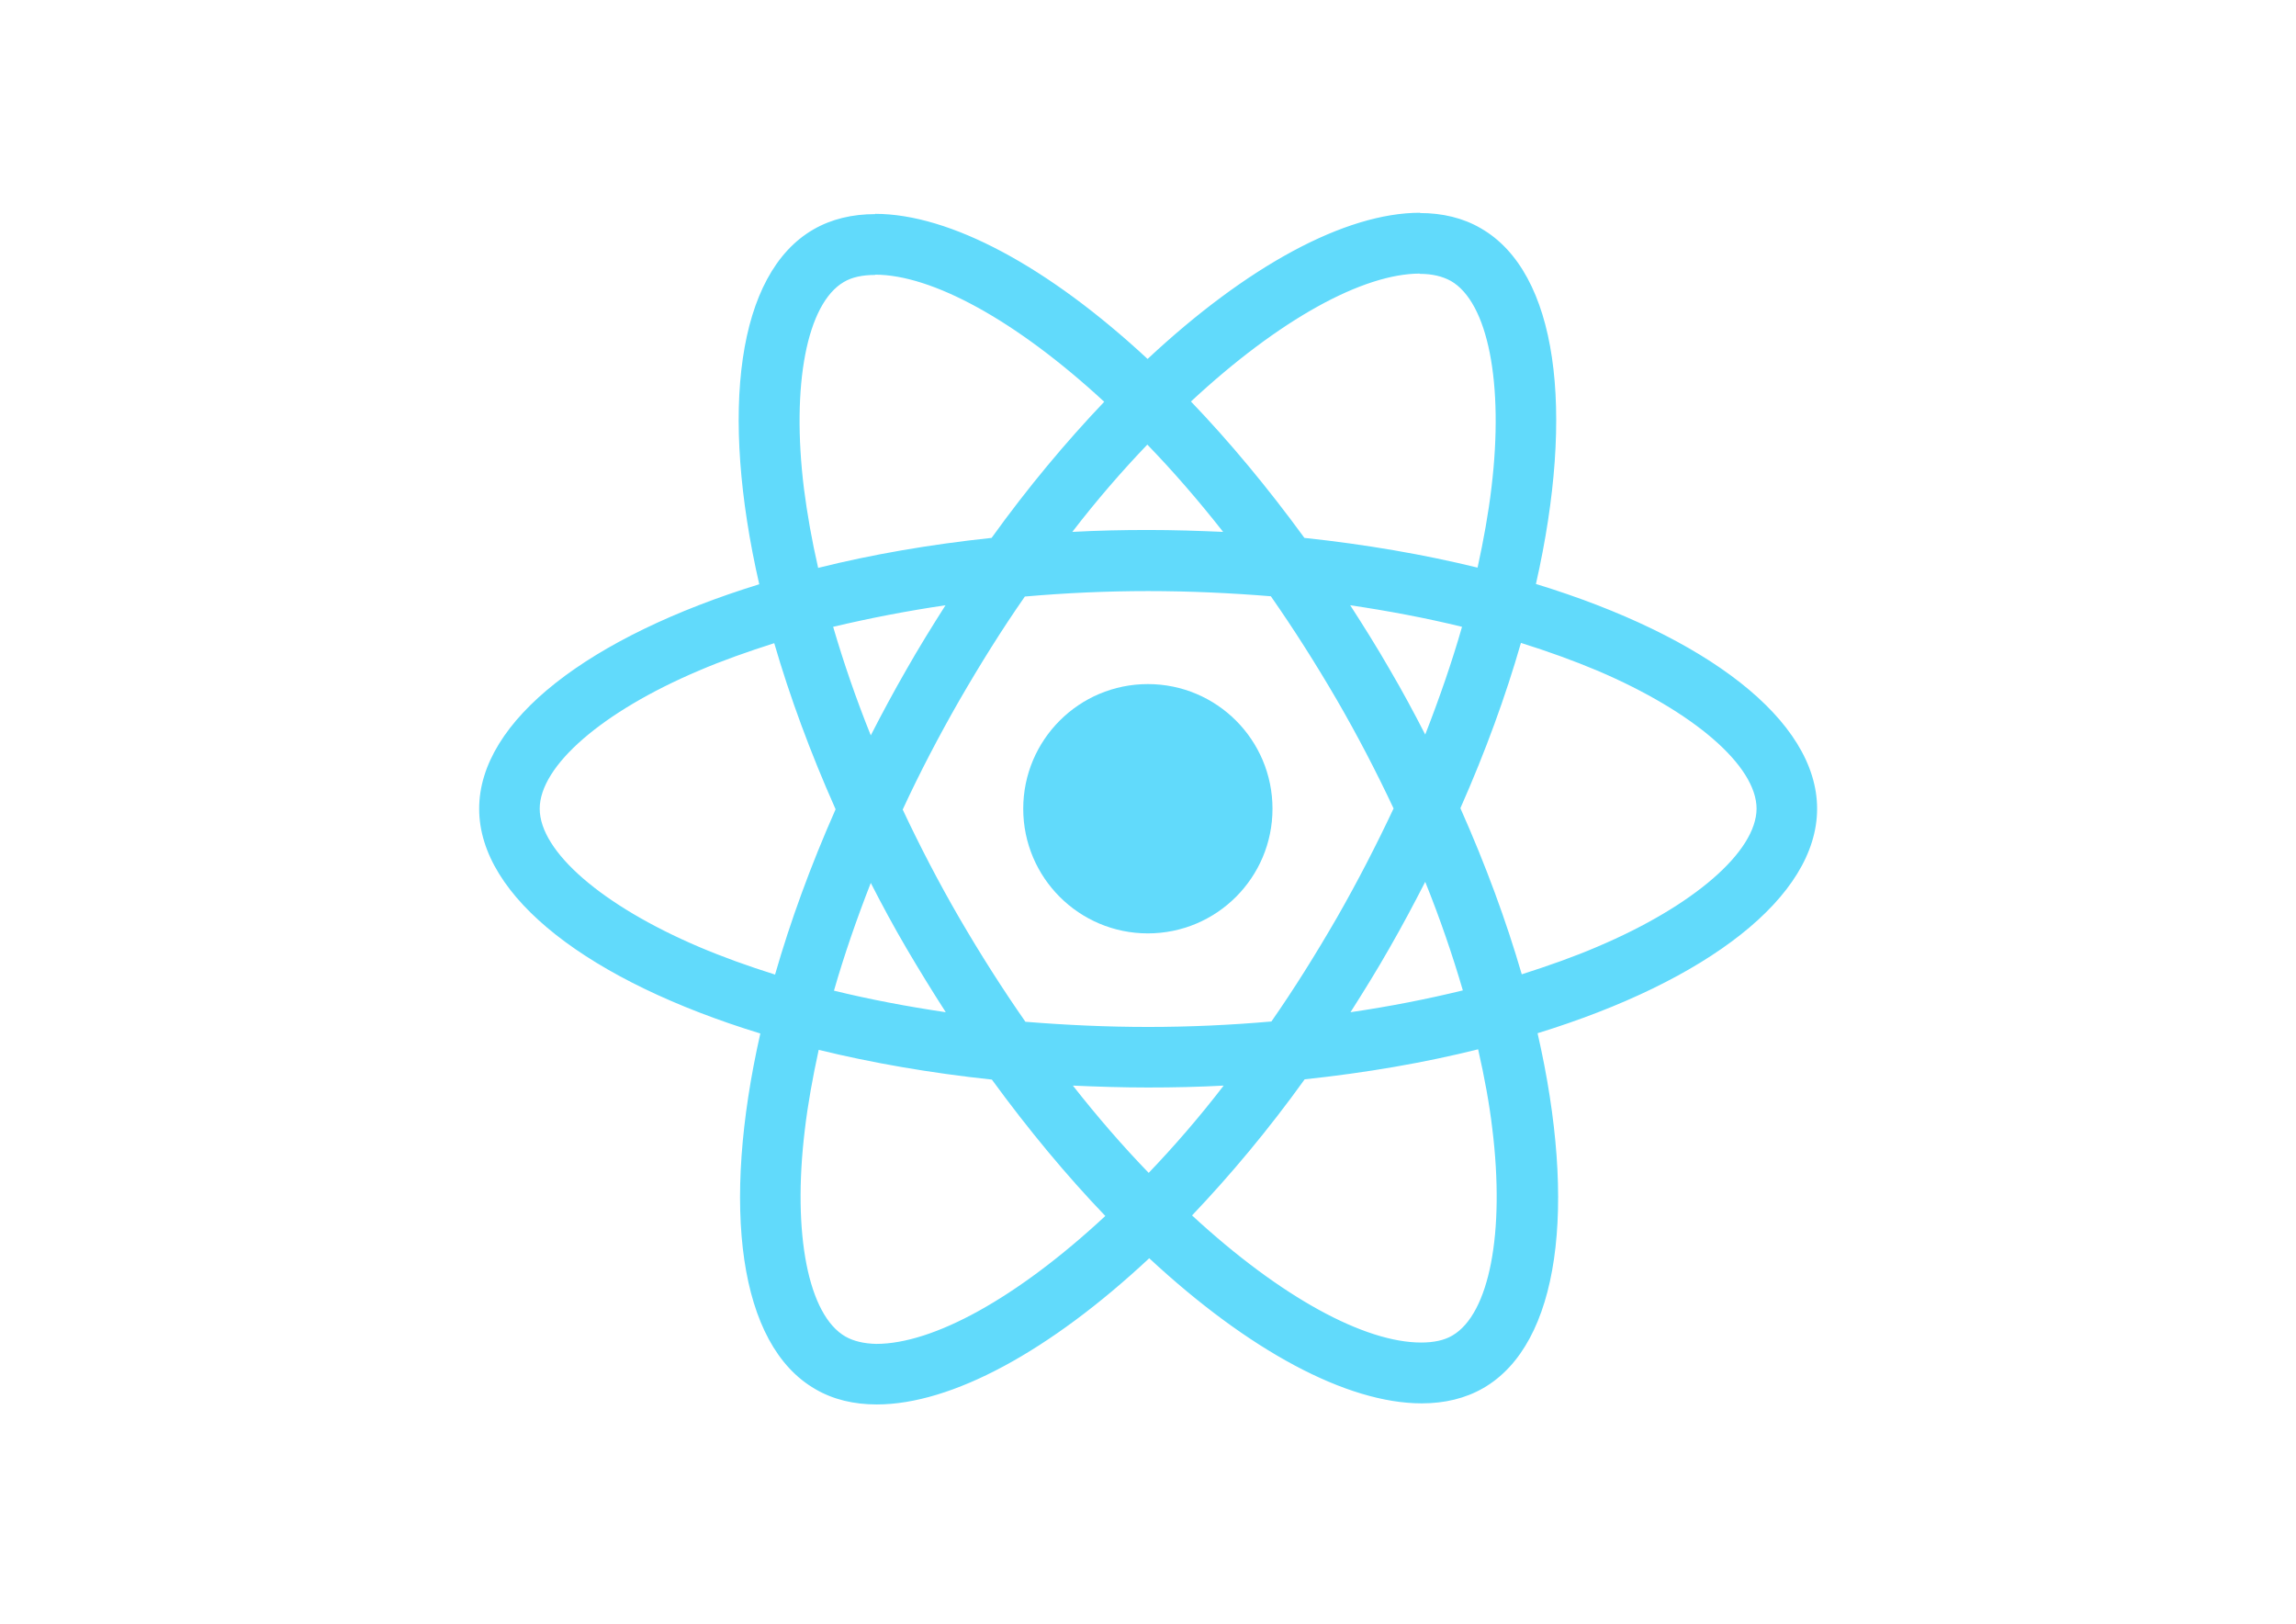
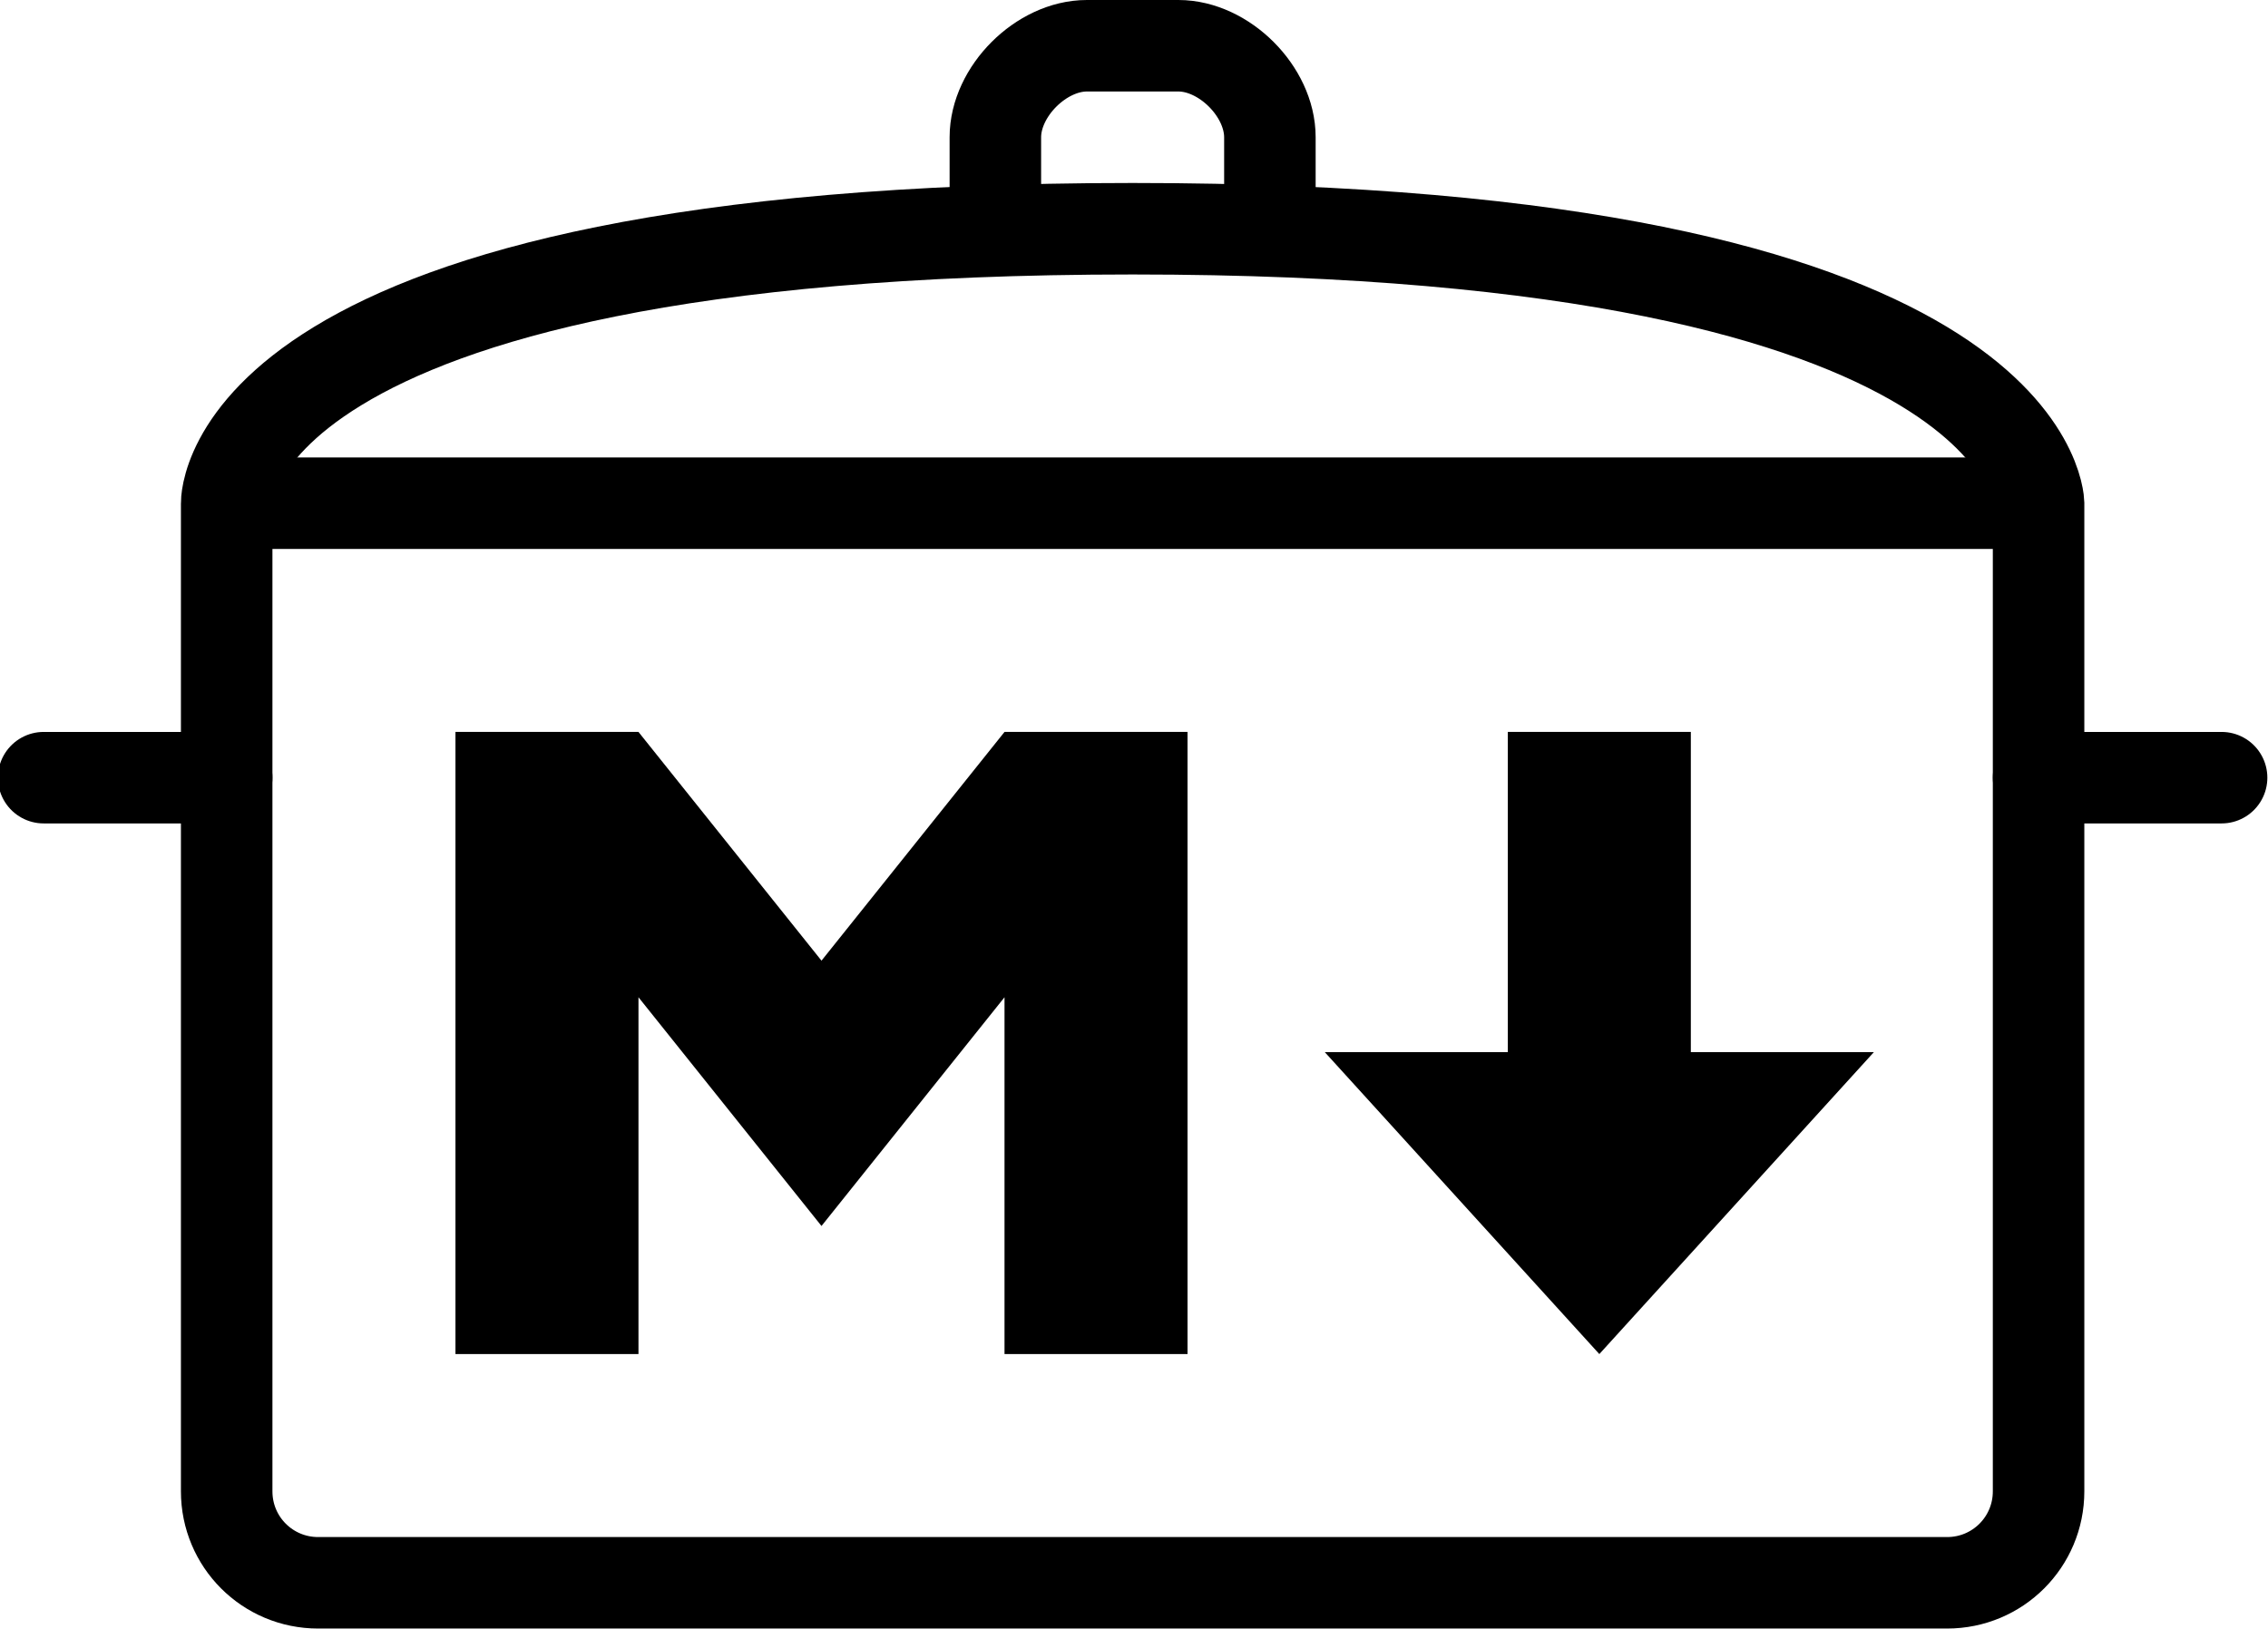
- <svg xmlns="http://www.w3.org/2000/svg" viewBox="0 0 841.9 595.3">
-   <g fill="#61DAFB">
-     <path d="M666.3 296.5c0-32.5-40.7-63.3-103.1-82.4 14.4-63.6 8-114.2-20.2-130.4-6.5-3.8-14.1-5.6-22.4-5.6v22.3c4.6 0 8.3.9 11.4 2.6 13.6 7.8 19.5 37.5 14.9 75.7-1.1 9.4-2.9 19.3-5.1 29.4-19.6-4.8-41-8.5-63.5-10.9-13.5-18.5-27.5-35.3-41.6-50 32.6-30.3 63.2-46.9 84-46.9V78c-27.5 0-63.5 19.6-99.9 53.6-36.4-33.8-72.4-53.2-99.9-53.2v22.3c20.7 0 51.4 16.5 84 46.6-14 14.7-28 31.4-41.3 49.9-22.6 2.4-44 6.1-63.6 11-2.3-10-4-19.7-5.2-29-4.7-38.2 1.1-67.9 14.6-75.8 3-1.8 6.9-2.6 11.5-2.6V78.5c-8.4 0-16 1.8-22.6 5.6-28.1 16.2-34.4 66.7-19.9 130.1-62.2 19.2-102.7 49.9-102.7 82.3 0 32.5 40.7 63.3 103.1 82.4-14.4 63.6-8 114.2 20.2 130.4 6.5 3.8 14.1 5.6 22.5 5.6 27.5 0 63.5-19.6 99.9-53.6 36.4 33.8 72.4 53.2 99.9 53.2 8.4 0 16-1.8 22.6-5.6 28.1-16.2 34.4-66.7 19.9-130.1 62-19.1 102.5-49.9 102.5-82.3zm-130.2-66.7c-3.7 12.9-8.3 26.2-13.5 39.5-4.1-8-8.4-16-13.1-24-4.6-8-9.5-15.8-14.4-23.4 14.2 2.1 27.9 4.7 41 7.9zm-45.8 106.5c-7.8 13.5-15.8 26.3-24.1 38.2-14.9 1.3-30 2-45.2 2-15.1 0-30.2-.7-45-1.9-8.3-11.9-16.4-24.6-24.2-38-7.6-13.1-14.5-26.4-20.8-39.8 6.2-13.4 13.2-26.8 20.7-39.9 7.8-13.5 15.8-26.3 24.1-38.2 14.9-1.3 30-2 45.2-2 15.1 0 30.2.7 45 1.9 8.3 11.9 16.4 24.6 24.2 38 7.6 13.1 14.5 26.4 20.8 39.8-6.3 13.4-13.2 26.8-20.7 39.9zm32.3-13c5.4 13.4 10 26.8 13.8 39.8-13.1 3.2-26.9 5.9-41.2 8 4.9-7.7 9.8-15.6 14.4-23.7 4.6-8 8.9-16.1 13-24.1zM421.2 430c-9.3-9.6-18.6-20.3-27.8-32 9 .4 18.2.7 27.5.7 9.4 0 18.7-.2 27.8-.7-9 11.7-18.3 22.4-27.5 32zm-74.4-58.9c-14.2-2.1-27.9-4.7-41-7.9 3.7-12.9 8.3-26.2 13.5-39.5 4.1 8 8.4 16 13.1 24 4.7 8 9.5 15.8 14.4 23.4zM420.7 163c9.3 9.6 18.6 20.3 27.8 32-9-.4-18.2-.7-27.5-.7-9.4 0-18.7.2-27.8.7 9-11.7 18.3-22.4 27.5-32zm-74 58.9c-4.9 7.7-9.8 15.6-14.4 23.7-4.6 8-8.9 16-13 24-5.4-13.4-10-26.8-13.8-39.8 13.1-3.1 26.9-5.8 41.2-7.9zm-90.5 125.2c-35.4-15.1-58.3-34.9-58.3-50.6 0-15.7 22.9-35.6 58.3-50.6 8.6-3.7 18-7 27.7-10.1 5.7 19.6 13.2 40 22.5 60.9-9.2 20.8-16.6 41.1-22.2 60.6-9.9-3.1-19.3-6.5-28-10.2zM310 490c-13.6-7.8-19.5-37.5-14.9-75.7 1.1-9.4 2.9-19.3 5.1-29.4 19.6 4.8 41 8.5 63.5 10.9 13.5 18.5 27.5 35.3 41.6 50-32.6 30.3-63.2 46.9-84 46.9-4.5-.1-8.3-1-11.3-2.7zm237.2-76.2c4.7 38.2-1.1 67.9-14.6 75.8-3 1.8-6.9 2.6-11.5 2.6-20.7 0-51.4-16.5-84-46.6 14-14.7 28-31.4 41.3-49.9 22.6-2.4 44-6.1 63.6-11 2.3 10.1 4.1 19.8 5.2 29.1zm38.5-66.7c-8.6 3.7-18 7-27.7 10.1-5.7-19.6-13.2-40-22.5-60.9 9.2-20.8 16.6-41.1 22.2-60.6 9.9 3.1 19.3 6.5 28.1 10.2 35.4 15.1 58.3 34.9 58.3 50.6-.1 15.7-23 35.6-58.4 50.6zM320.8 78.4z" />
-     <circle cx="420.9" cy="296.5" r="45.7" />
-     <path d="M520.5 78.1z" />
-   </g>
+ <svg xmlns="http://www.w3.org/2000/svg" width="247.842" height="178" viewBox="0 0 247.842 178" version="1.1" id="svg896">
+   <defs id="defs900" />
+   <path style="fill:none;stroke:#000000;stroke-width:10" d="M 222.771,55 V 163 c 0,5.54 -4.46,10 -10,10 H 34.771 c -5.54,0 -10,-4.46 -10,-10 V 55 c 0,0 -0.611,-30 99,-30 98.389,0 99,30 99,30 z" id="rect892" />
+   <path d="M 49.771,148 V 80 h 20 l 20,25 20,-25 h 20 V 148 h -20 v -39 l -20,25 -20,-25 v 39 z m 125,0 -30,-33 h 20 V 80 h 20 V 115 h 20 z" id="path894" />
+   <path style="fill:none;stroke:#000000;stroke-width:10;stroke-linecap:butt;stroke-linejoin:miter;stroke-miterlimit:4;stroke-dasharray:none;stroke-opacity:1" d="M 24.771,55 H 222.771" id="path913" />
+   <path style="fill:none;stroke:#000000;stroke-width:10;stroke-linecap:butt;stroke-linejoin:miter;stroke-miterlimit:4;stroke-dasharray:none;stroke-opacity:1" d="m 108.771,25 v -10 c 0,-5 5,-10 10,-10 h 10 c 5,0 10,5 10,10 v 10" id="path915" />
+   <path style="fill:none;stroke:#000000;stroke-width:10;stroke-linecap:round;stroke-linejoin:miter;stroke-miterlimit:4;stroke-dasharray:none;stroke-opacity:1" d="M 4.771,85 H 24.771" id="path931" />
+   <path style="fill:none;stroke:#000000;stroke-width:10;stroke-linecap:round;stroke-linejoin:miter;stroke-miterlimit:4;stroke-dasharray:none;stroke-opacity:1" d="m 242.771,85 h -20" id="path933" />
</svg>
